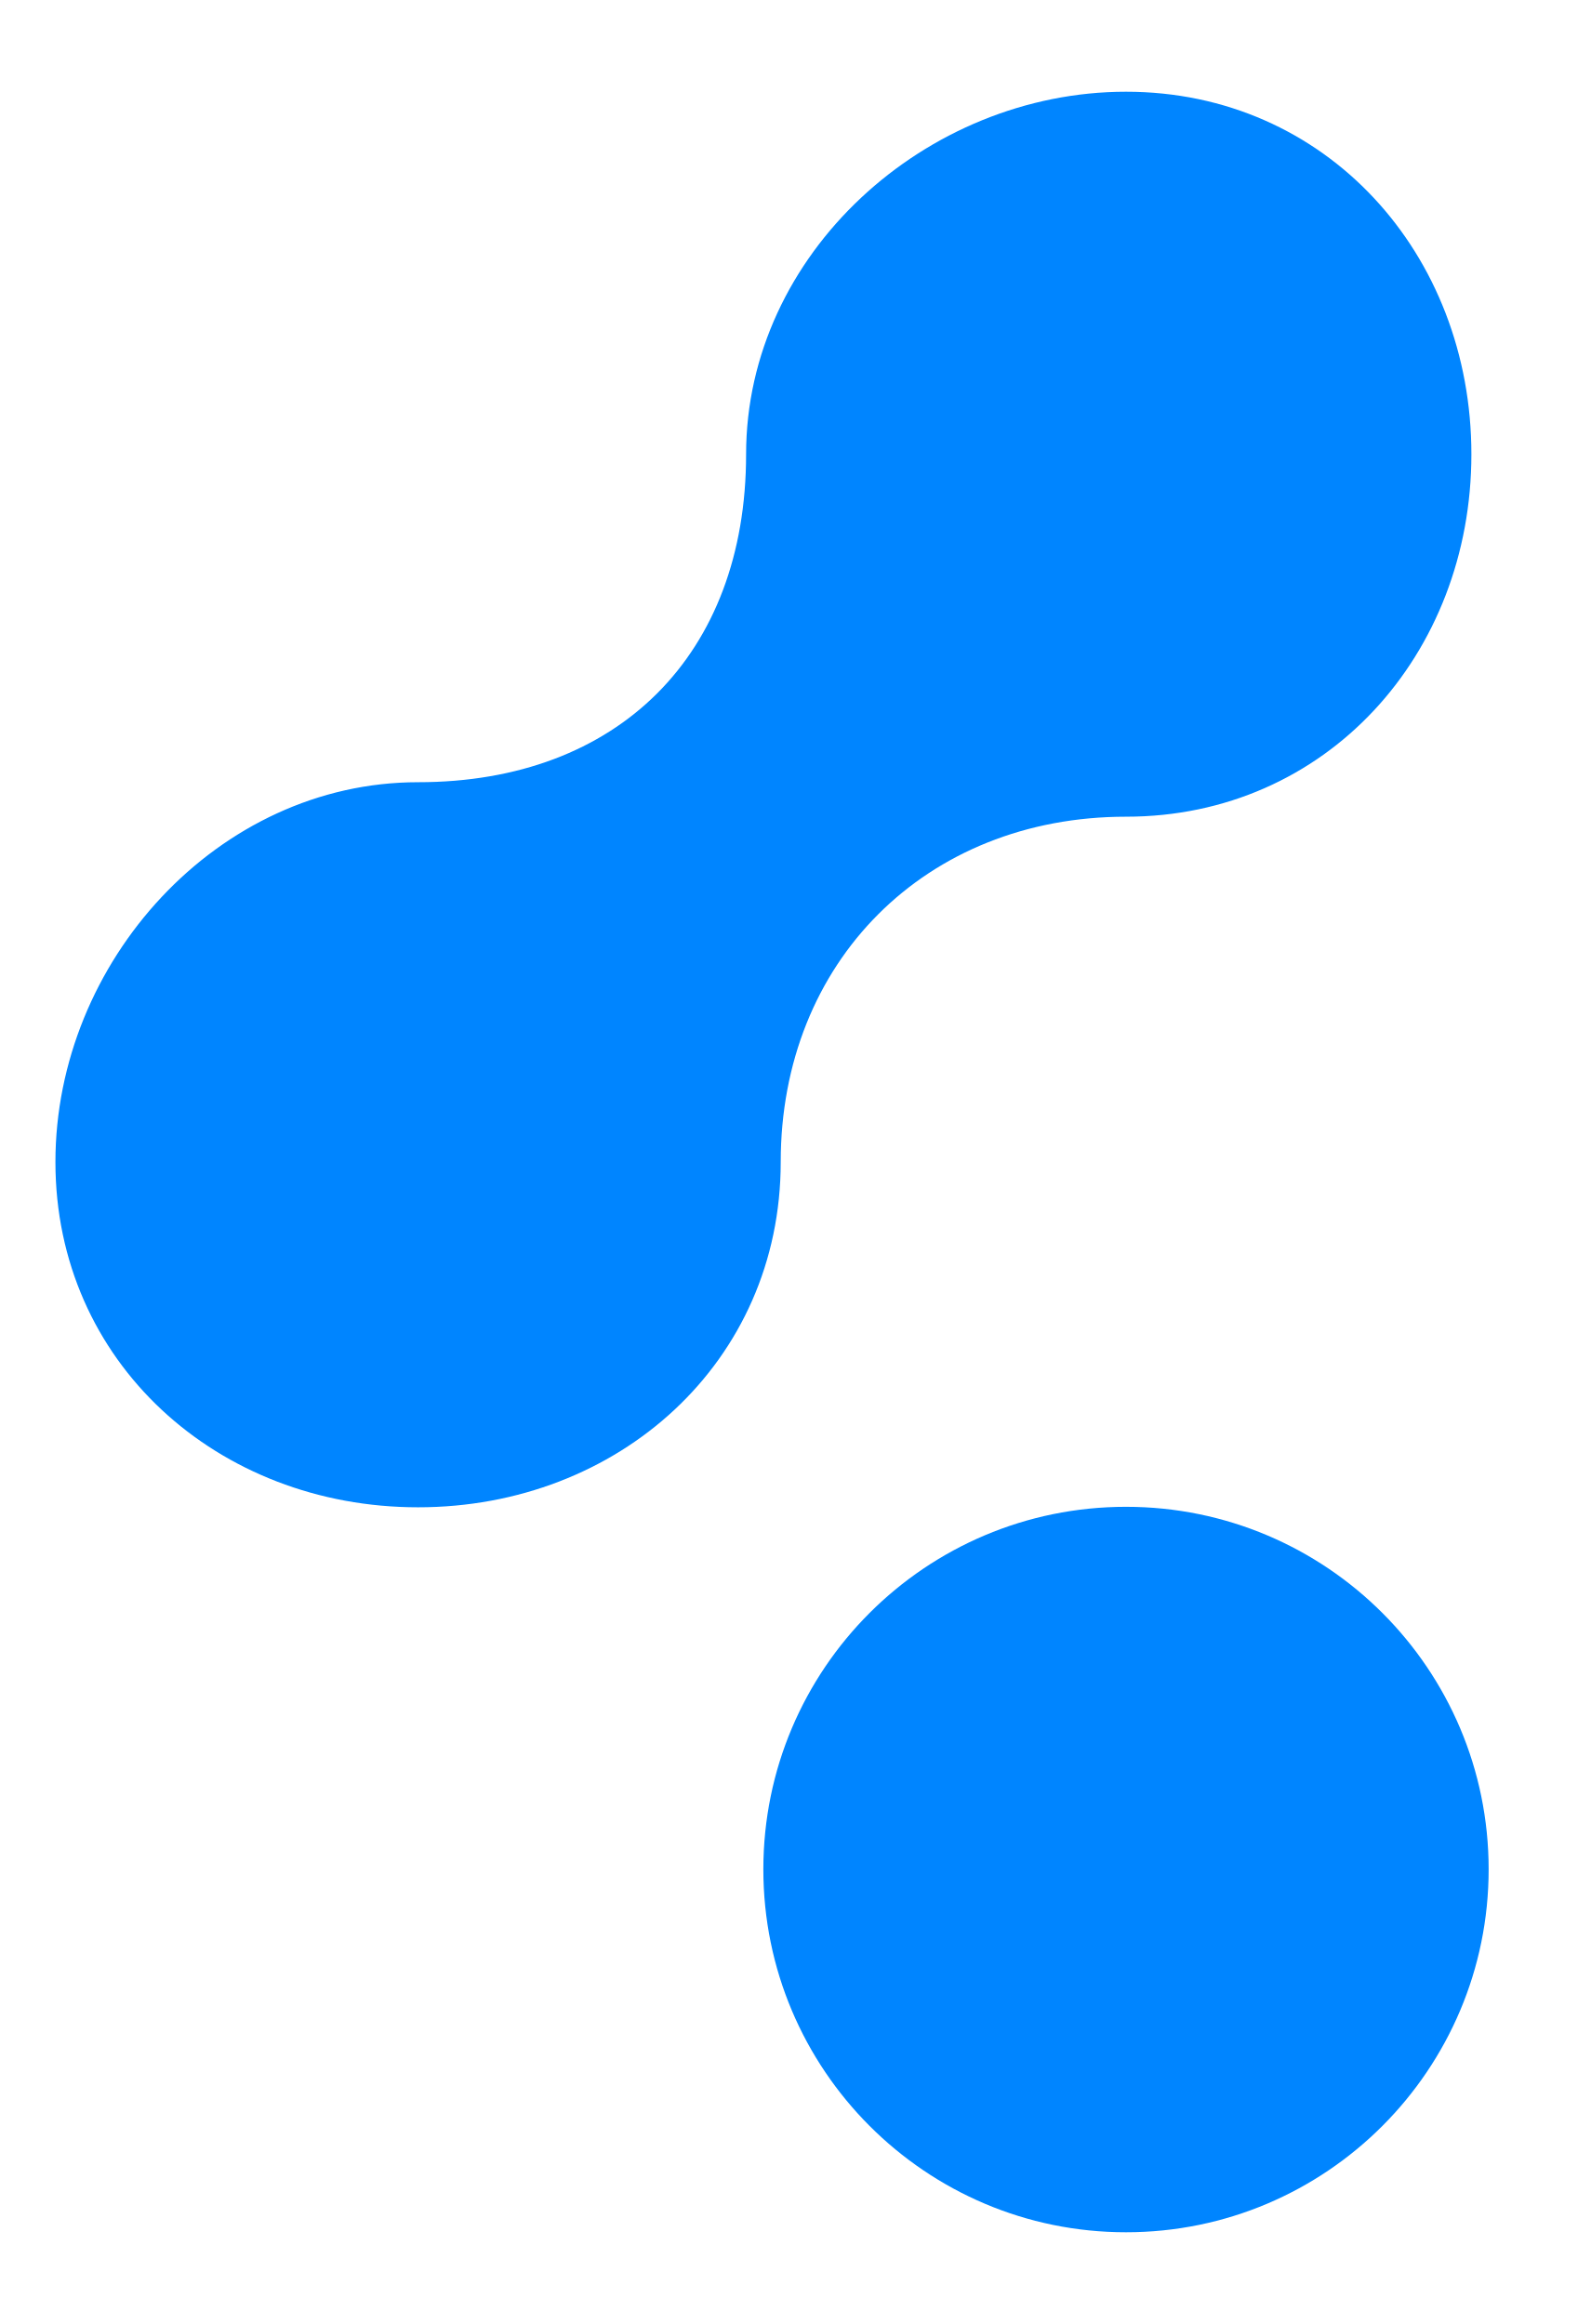
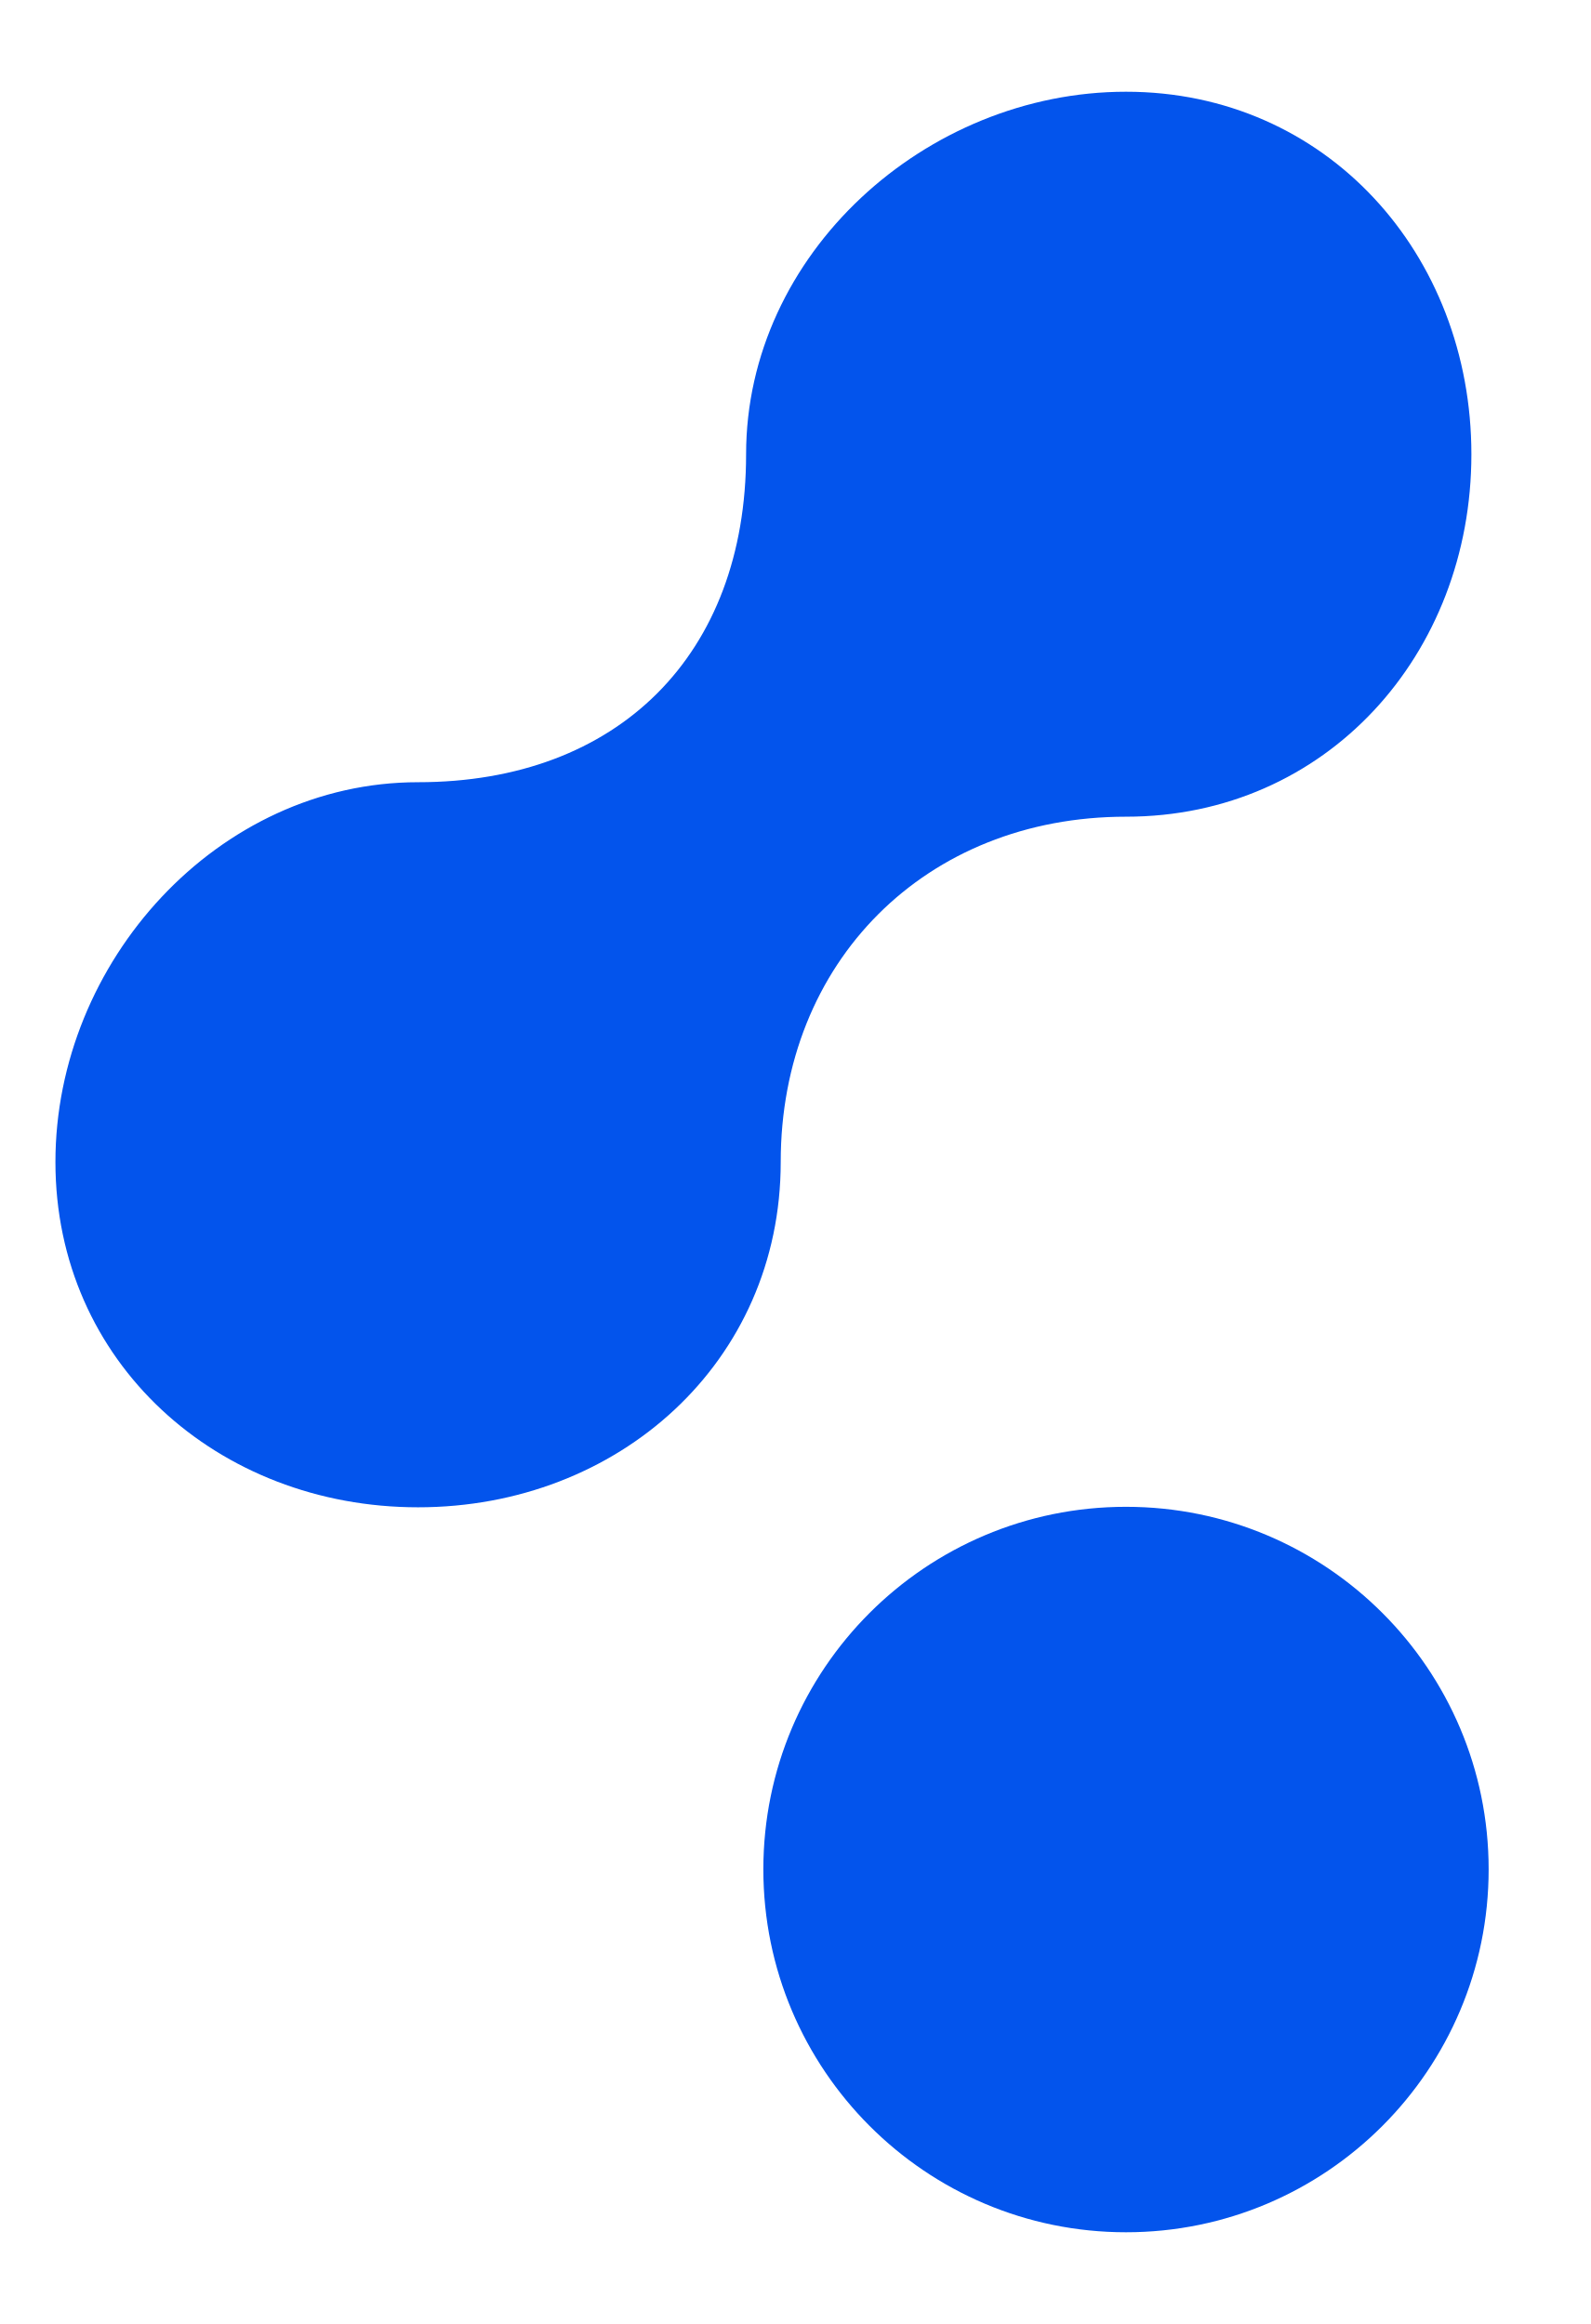
<svg xmlns="http://www.w3.org/2000/svg" width="13" height="19" viewBox="0 0 13 19" fill="none">
-   <path d="M12.167 15.283C12.167 16.92 10.84 18.25 9.203 18.25C7.566 18.25 6.239 16.92 6.239 15.283C6.239 13.646 7.566 12.319 9.203 12.319C10.84 12.319 12.167 13.646 12.167 15.283ZM9.203 6.677C10.84 6.677 12.026 5.351 12.026 3.714C12.026 2.077 10.84 0.75 9.203 0.75C7.566 0.75 6.098 2.077 6.098 3.714C6.098 5.351 5.054 6.395 3.417 6.395C1.78 6.395 0.453 7.863 0.453 9.5C0.453 11.137 1.78 12.323 3.417 12.323C5.054 12.323 6.381 11.137 6.381 9.5C6.381 7.863 7.566 6.677 9.203 6.677Z" fill="#0085FF" />
+   <path d="M12.167 15.283C12.167 16.92 10.84 18.25 9.203 18.25C7.566 18.25 6.239 16.92 6.239 15.283C6.239 13.646 7.566 12.319 9.203 12.319C10.84 12.319 12.167 13.646 12.167 15.283ZM9.203 6.677C10.84 6.677 12.026 5.351 12.026 3.714C12.026 2.077 10.84 0.75 9.203 0.75C7.566 0.75 6.098 2.077 6.098 3.714C6.098 5.351 5.054 6.395 3.417 6.395C1.78 6.395 0.453 7.863 0.453 9.5C0.453 11.137 1.78 12.323 3.417 12.323C5.054 12.323 6.381 11.137 6.381 9.5C6.381 7.863 7.566 6.677 9.203 6.677Z" fill="#0354EC" />
</svg>
